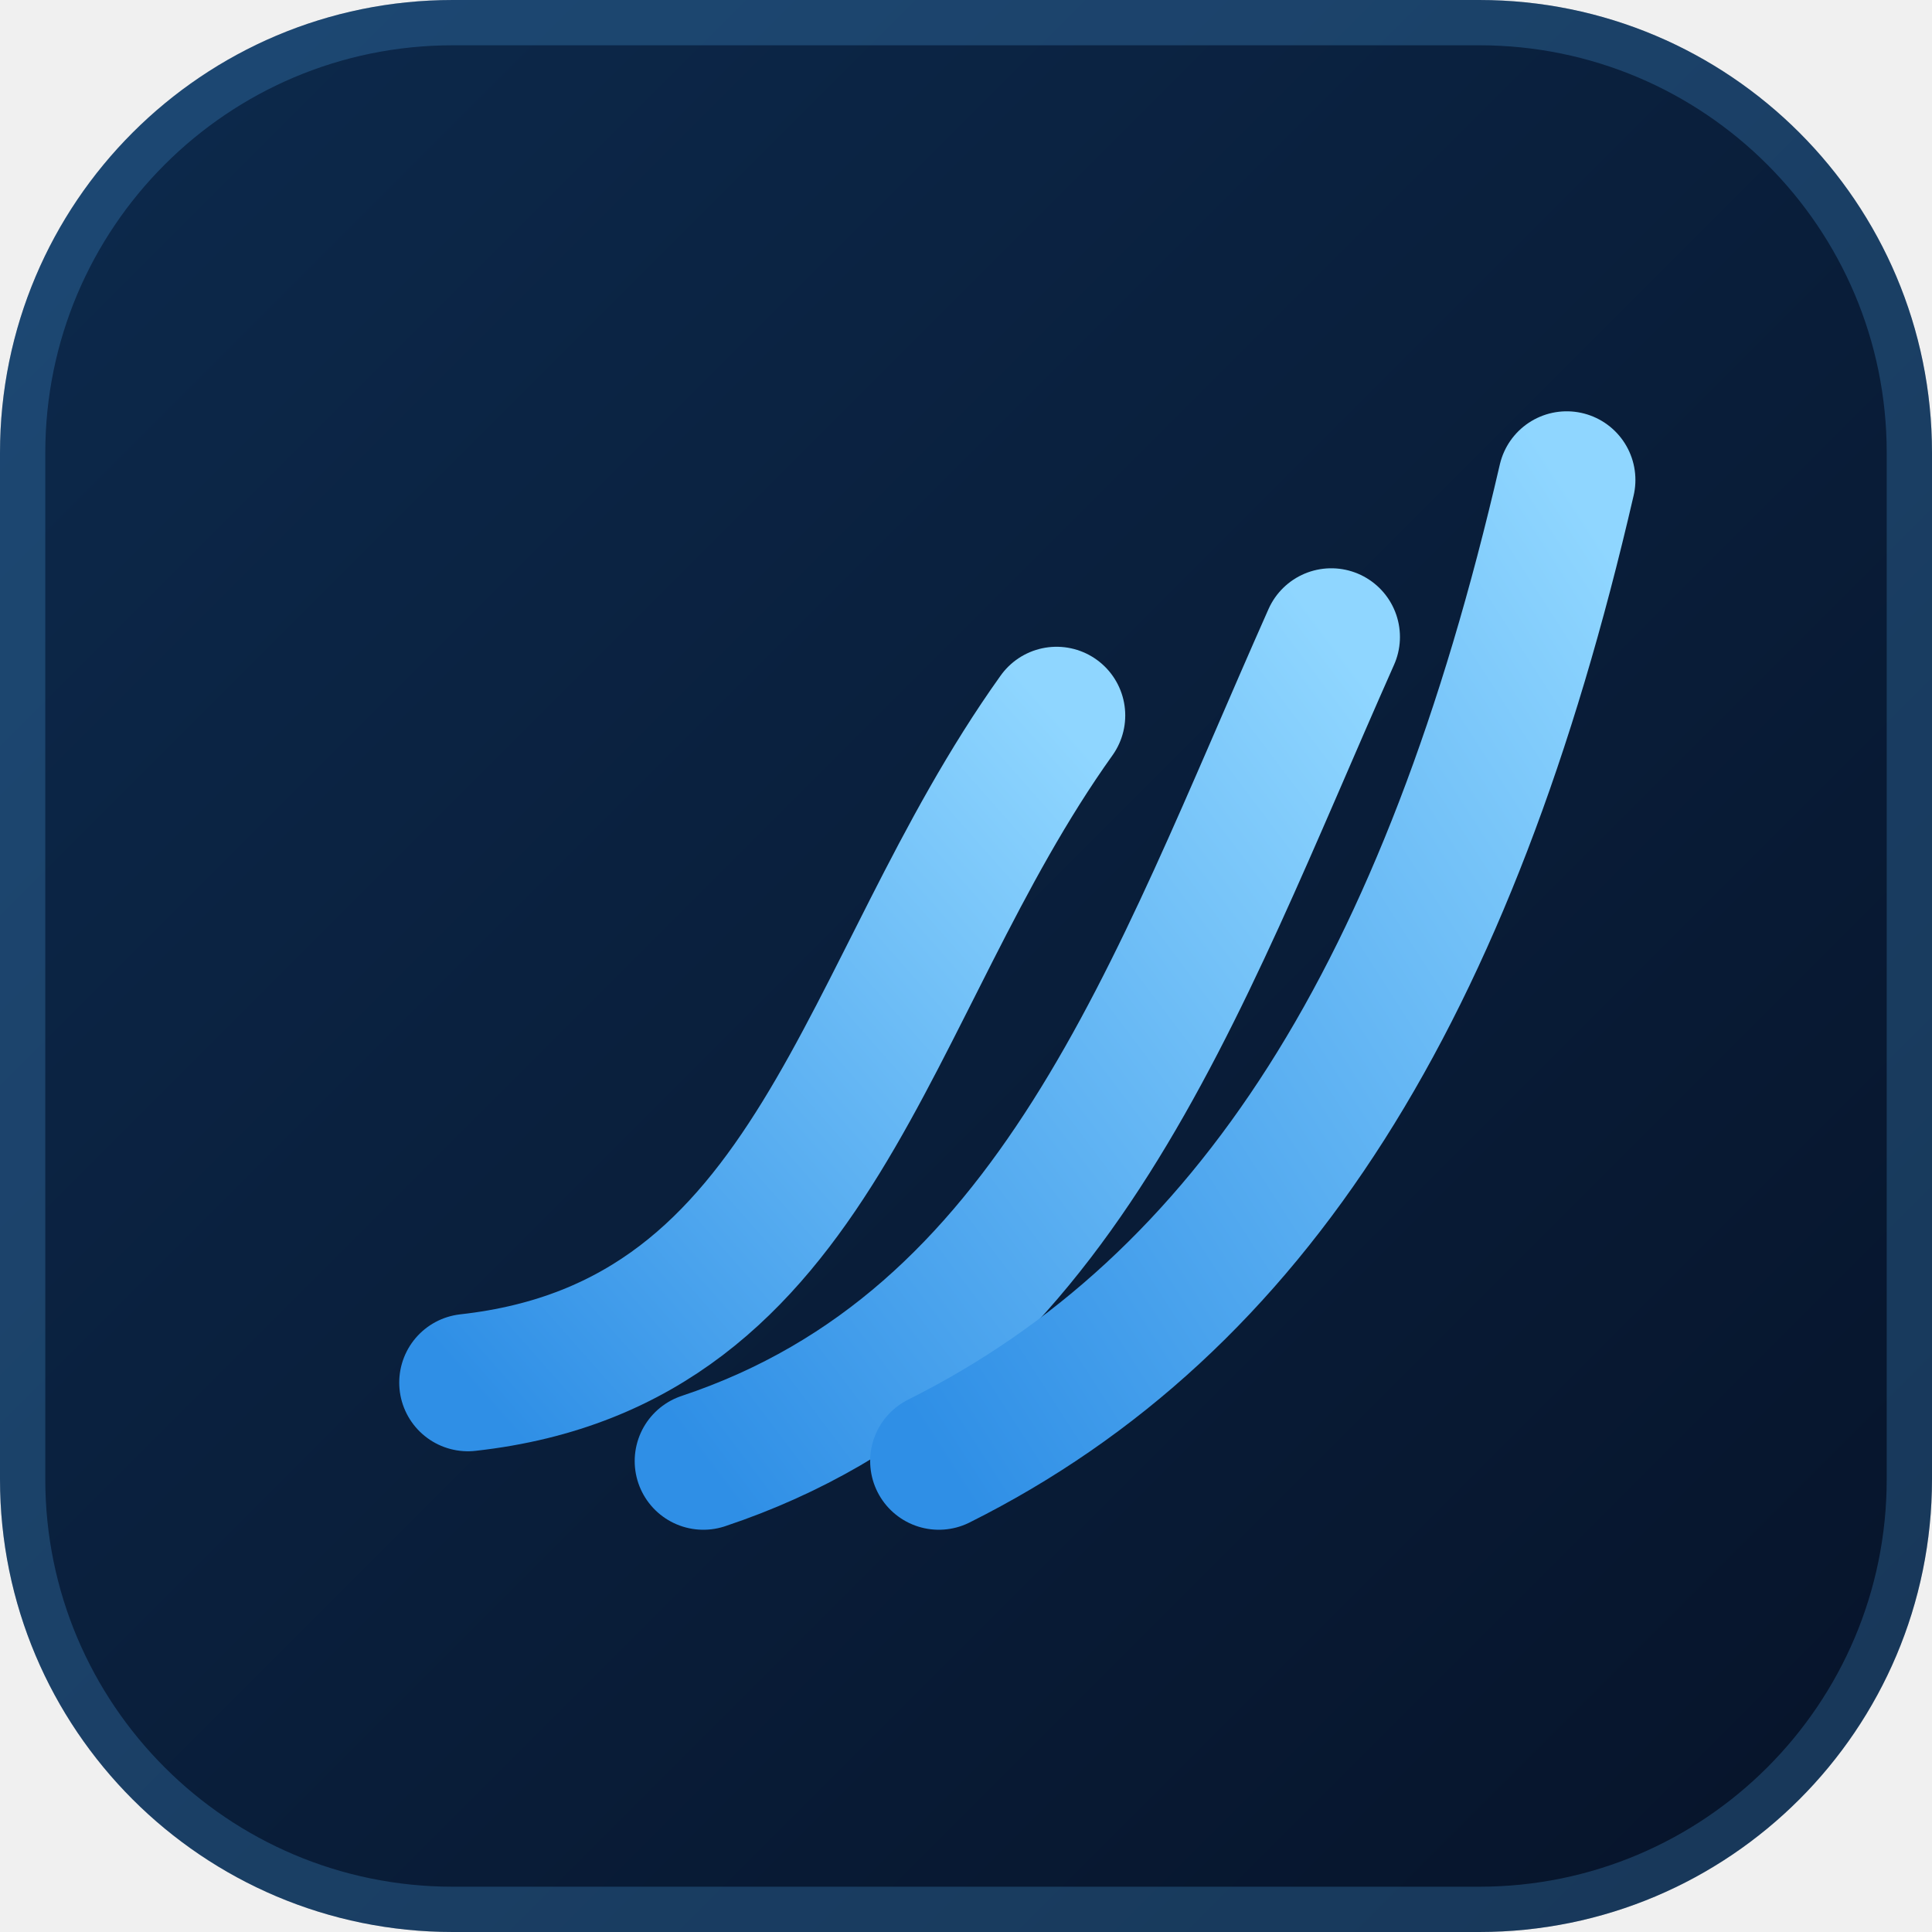
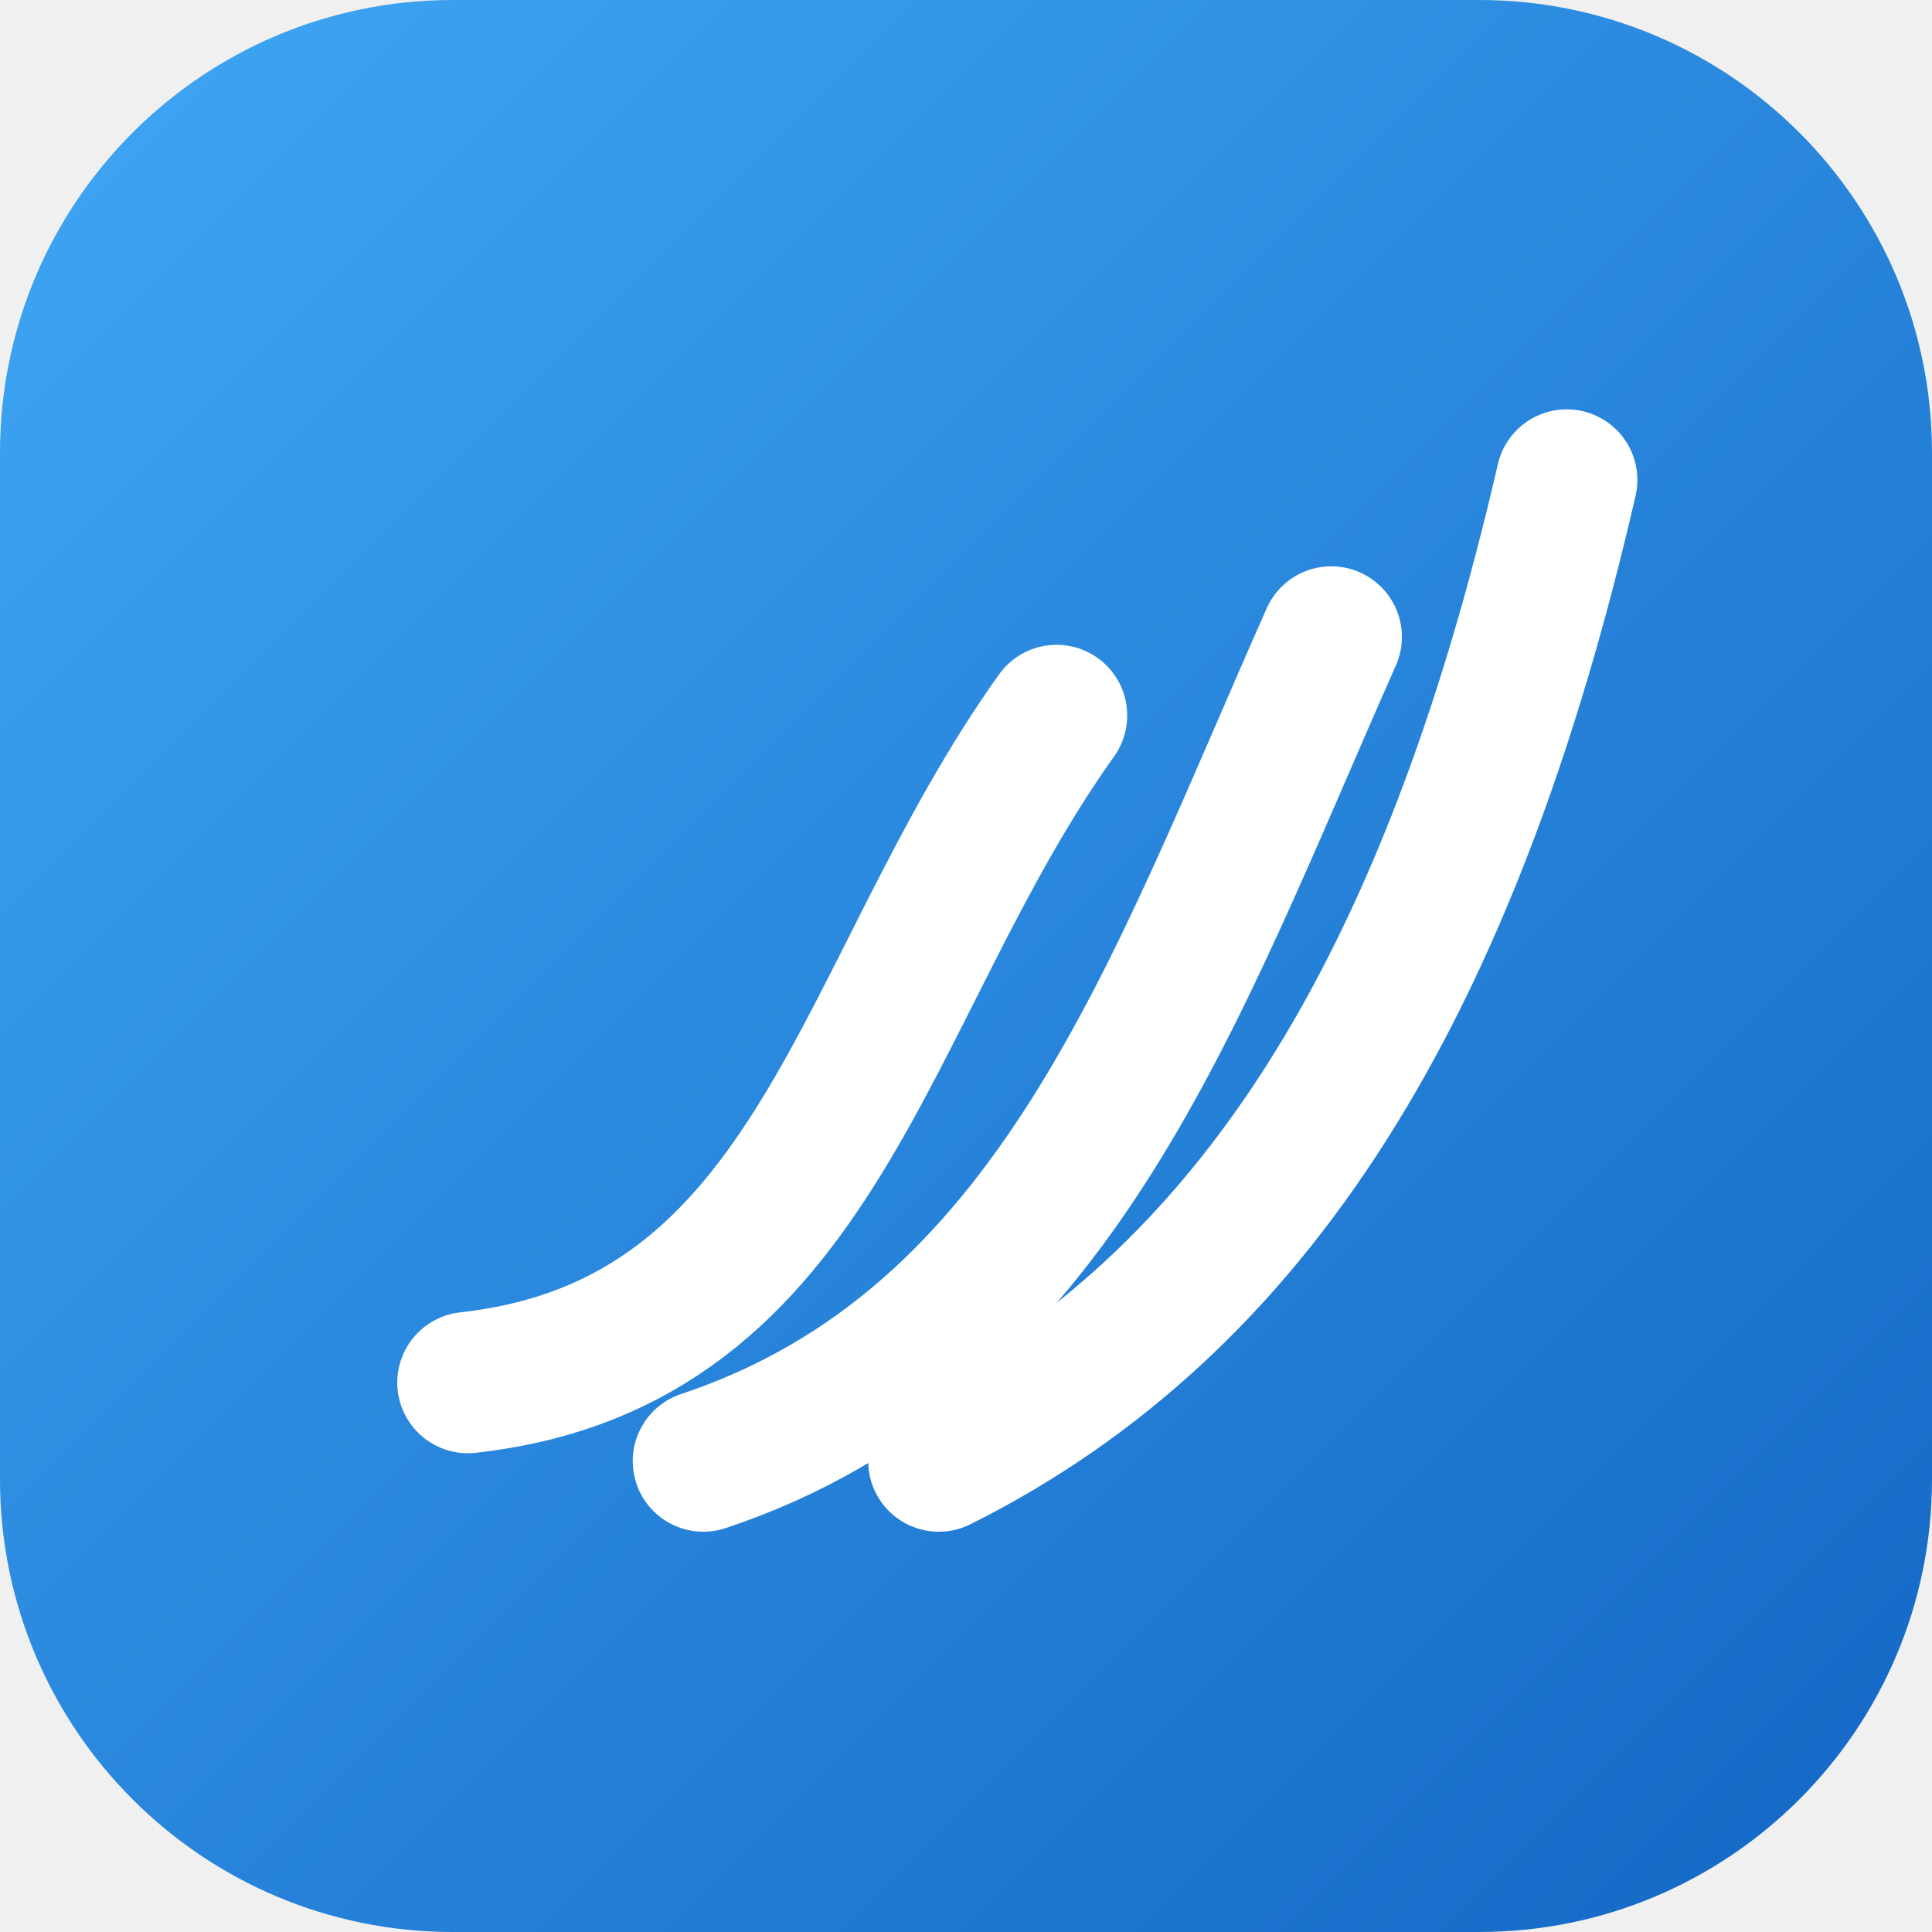
<svg xmlns="http://www.w3.org/2000/svg" viewBox="0 0 64 64">
  <defs>
    <linearGradient id="tile" x1="0" y1="0" x2="1" y2="1">
-       <stop offset="0" stop-color="#0d2a4d" />
-       <stop offset="1" stop-color="#061329" />
-     </linearGradient>
-     <linearGradient id="fiber" x1="0" y1="1" x2="1" y2="0">
-       <stop offset="0" stop-color="#2f8fe6" />
-       <stop offset="1" stop-color="#8fd6ff" />
+       <stop offset="0" stop-color="#3fa7f5" />
+       <stop offset="1" stop-color="#1366c4" />
    </linearGradient>
  </defs>
  <rect width="64" height="64" rx="15" fill="url(#tile)" />
-   <rect x="0.75" y="0.75" width="62.5" height="62.5" rx="14.25" fill="none" stroke="#5ab6ff" stroke-opacity=".22" stroke-width="1.5" />
-   <g transform="translate(11.6 9.4) scale(1.3)" fill="none" stroke="url(#fiber)" stroke-width="3.5" stroke-linecap="round">
+   <g transform="translate(11.6 9.4) scale(1.3)" fill="none" stroke="#ffffff" stroke-width="3.6" stroke-linecap="round">
    <path d="M3 28c9-1 10-10 15-17" />
    <path d="M9 30c9-3 12-12 16-21" />
    <path d="M15 30c8-4 13-12 16-25" />
  </g>
</svg>
